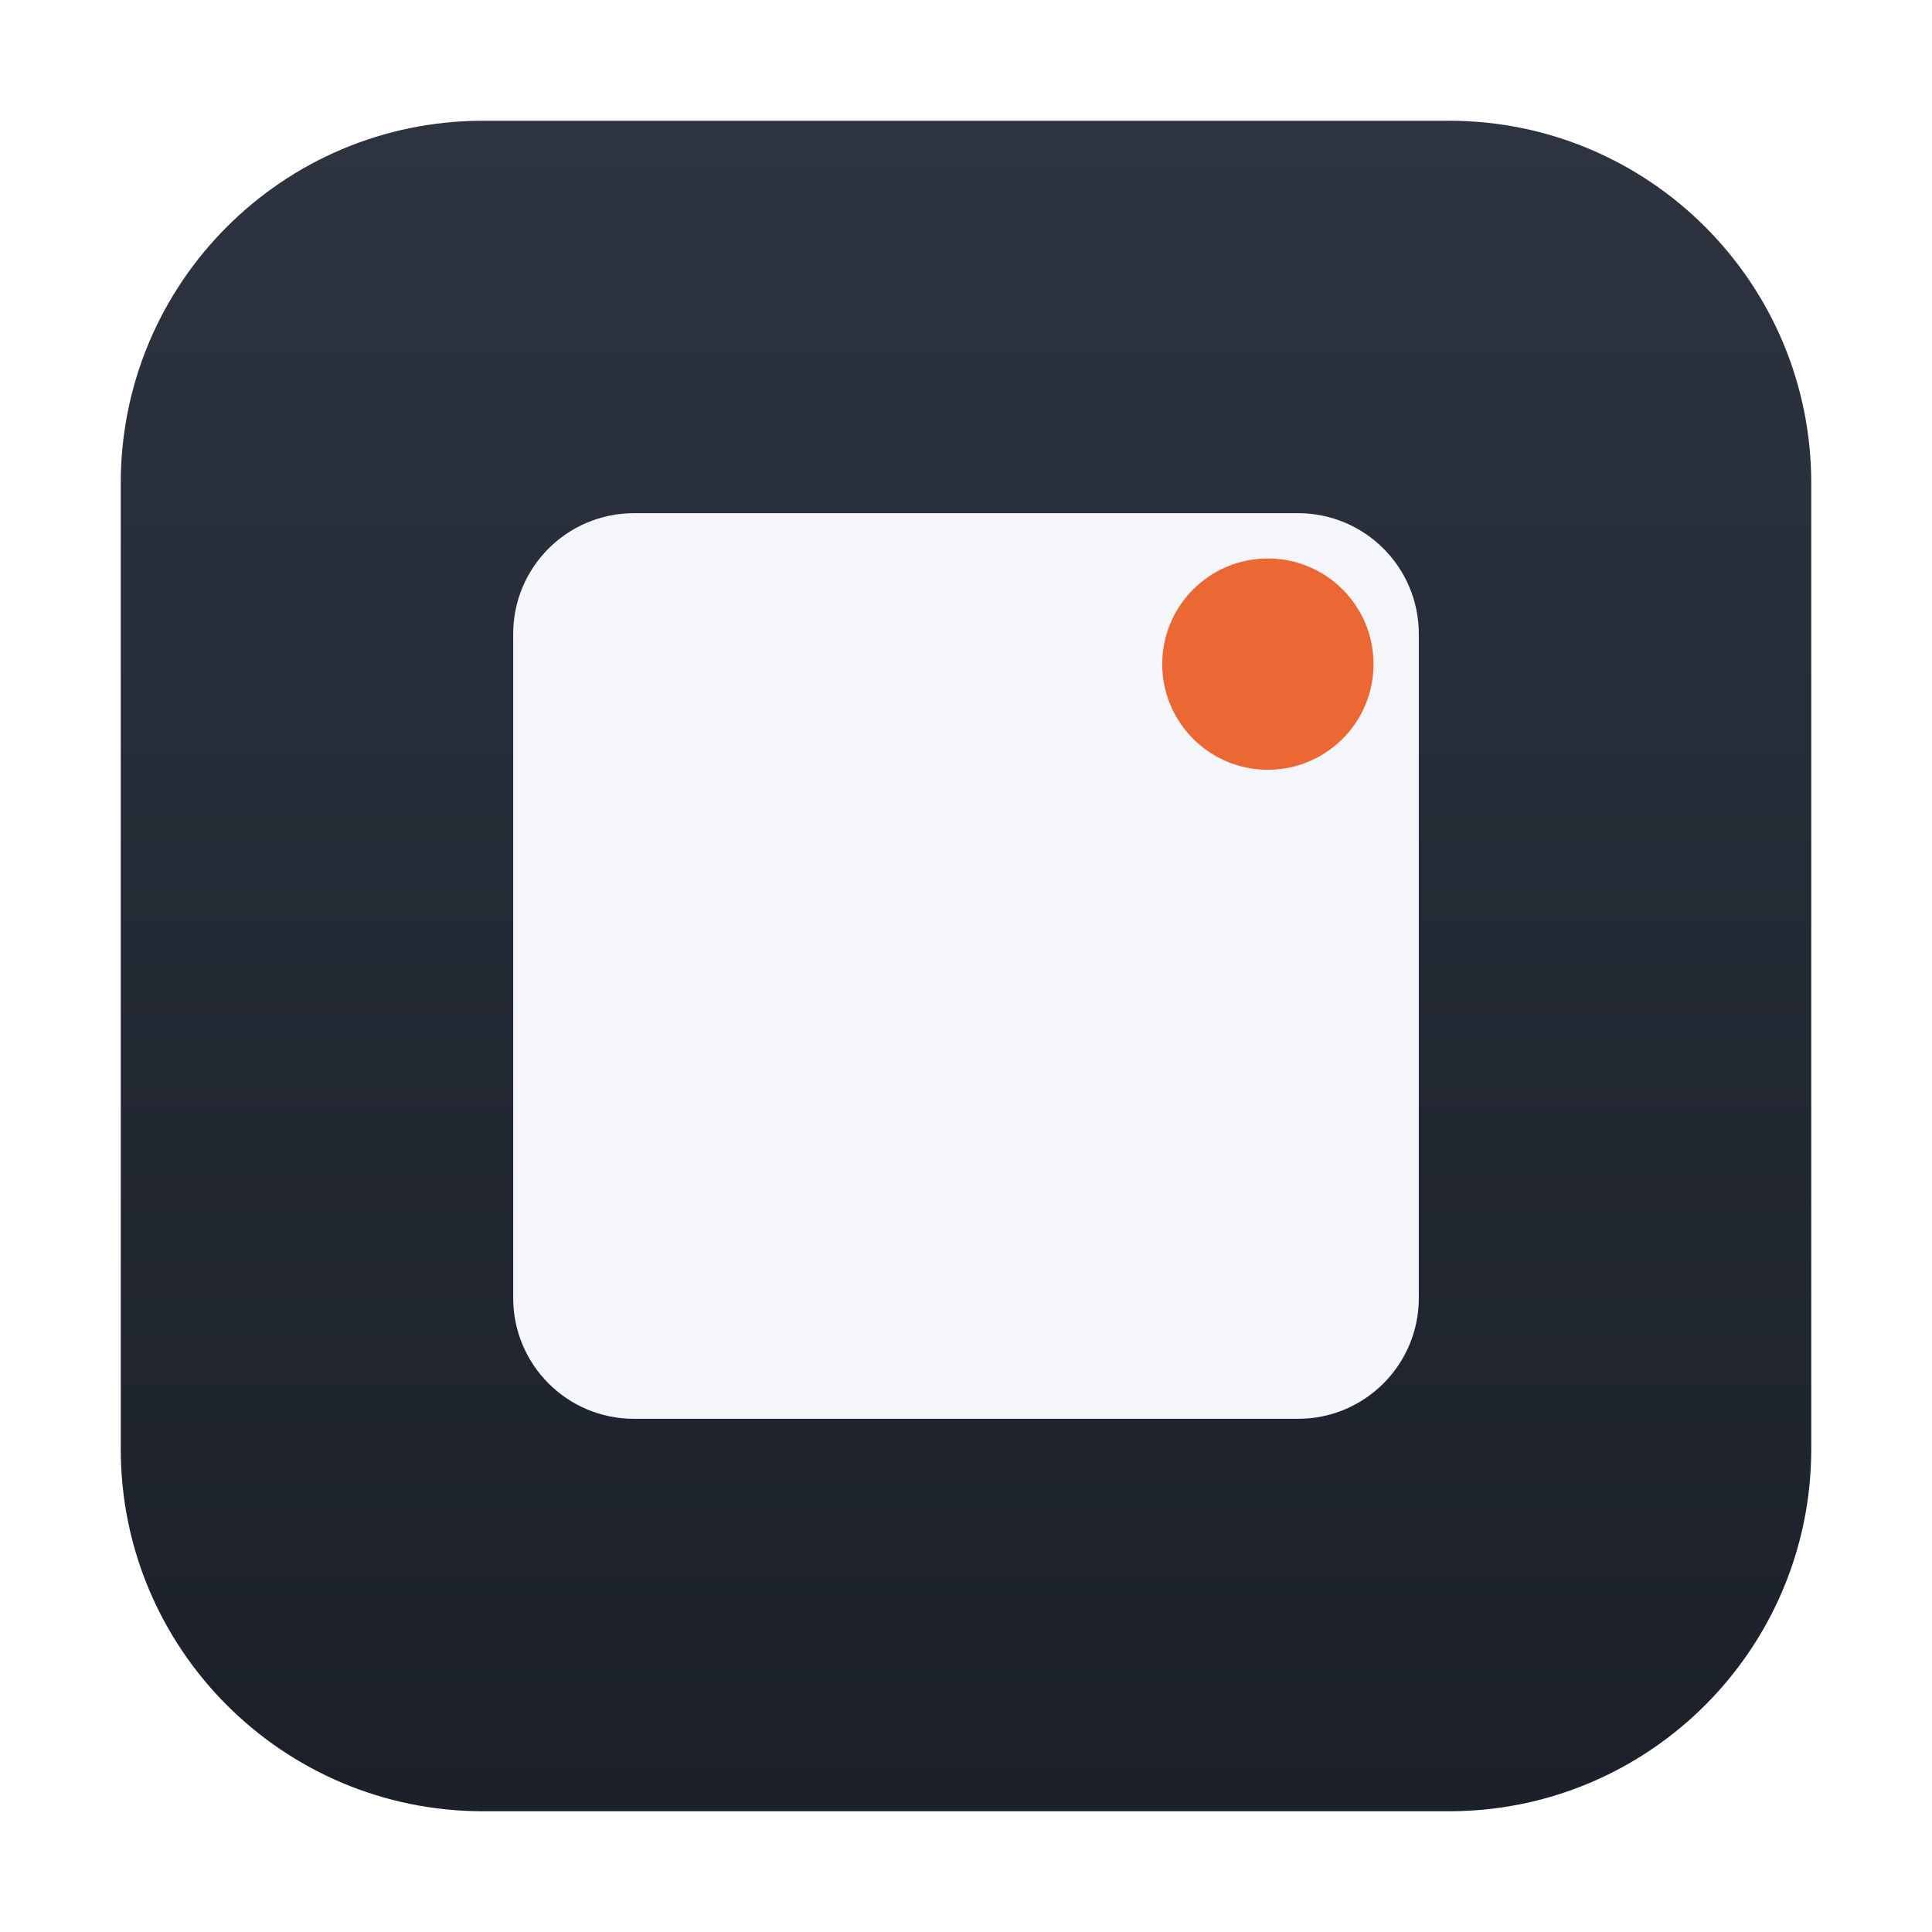
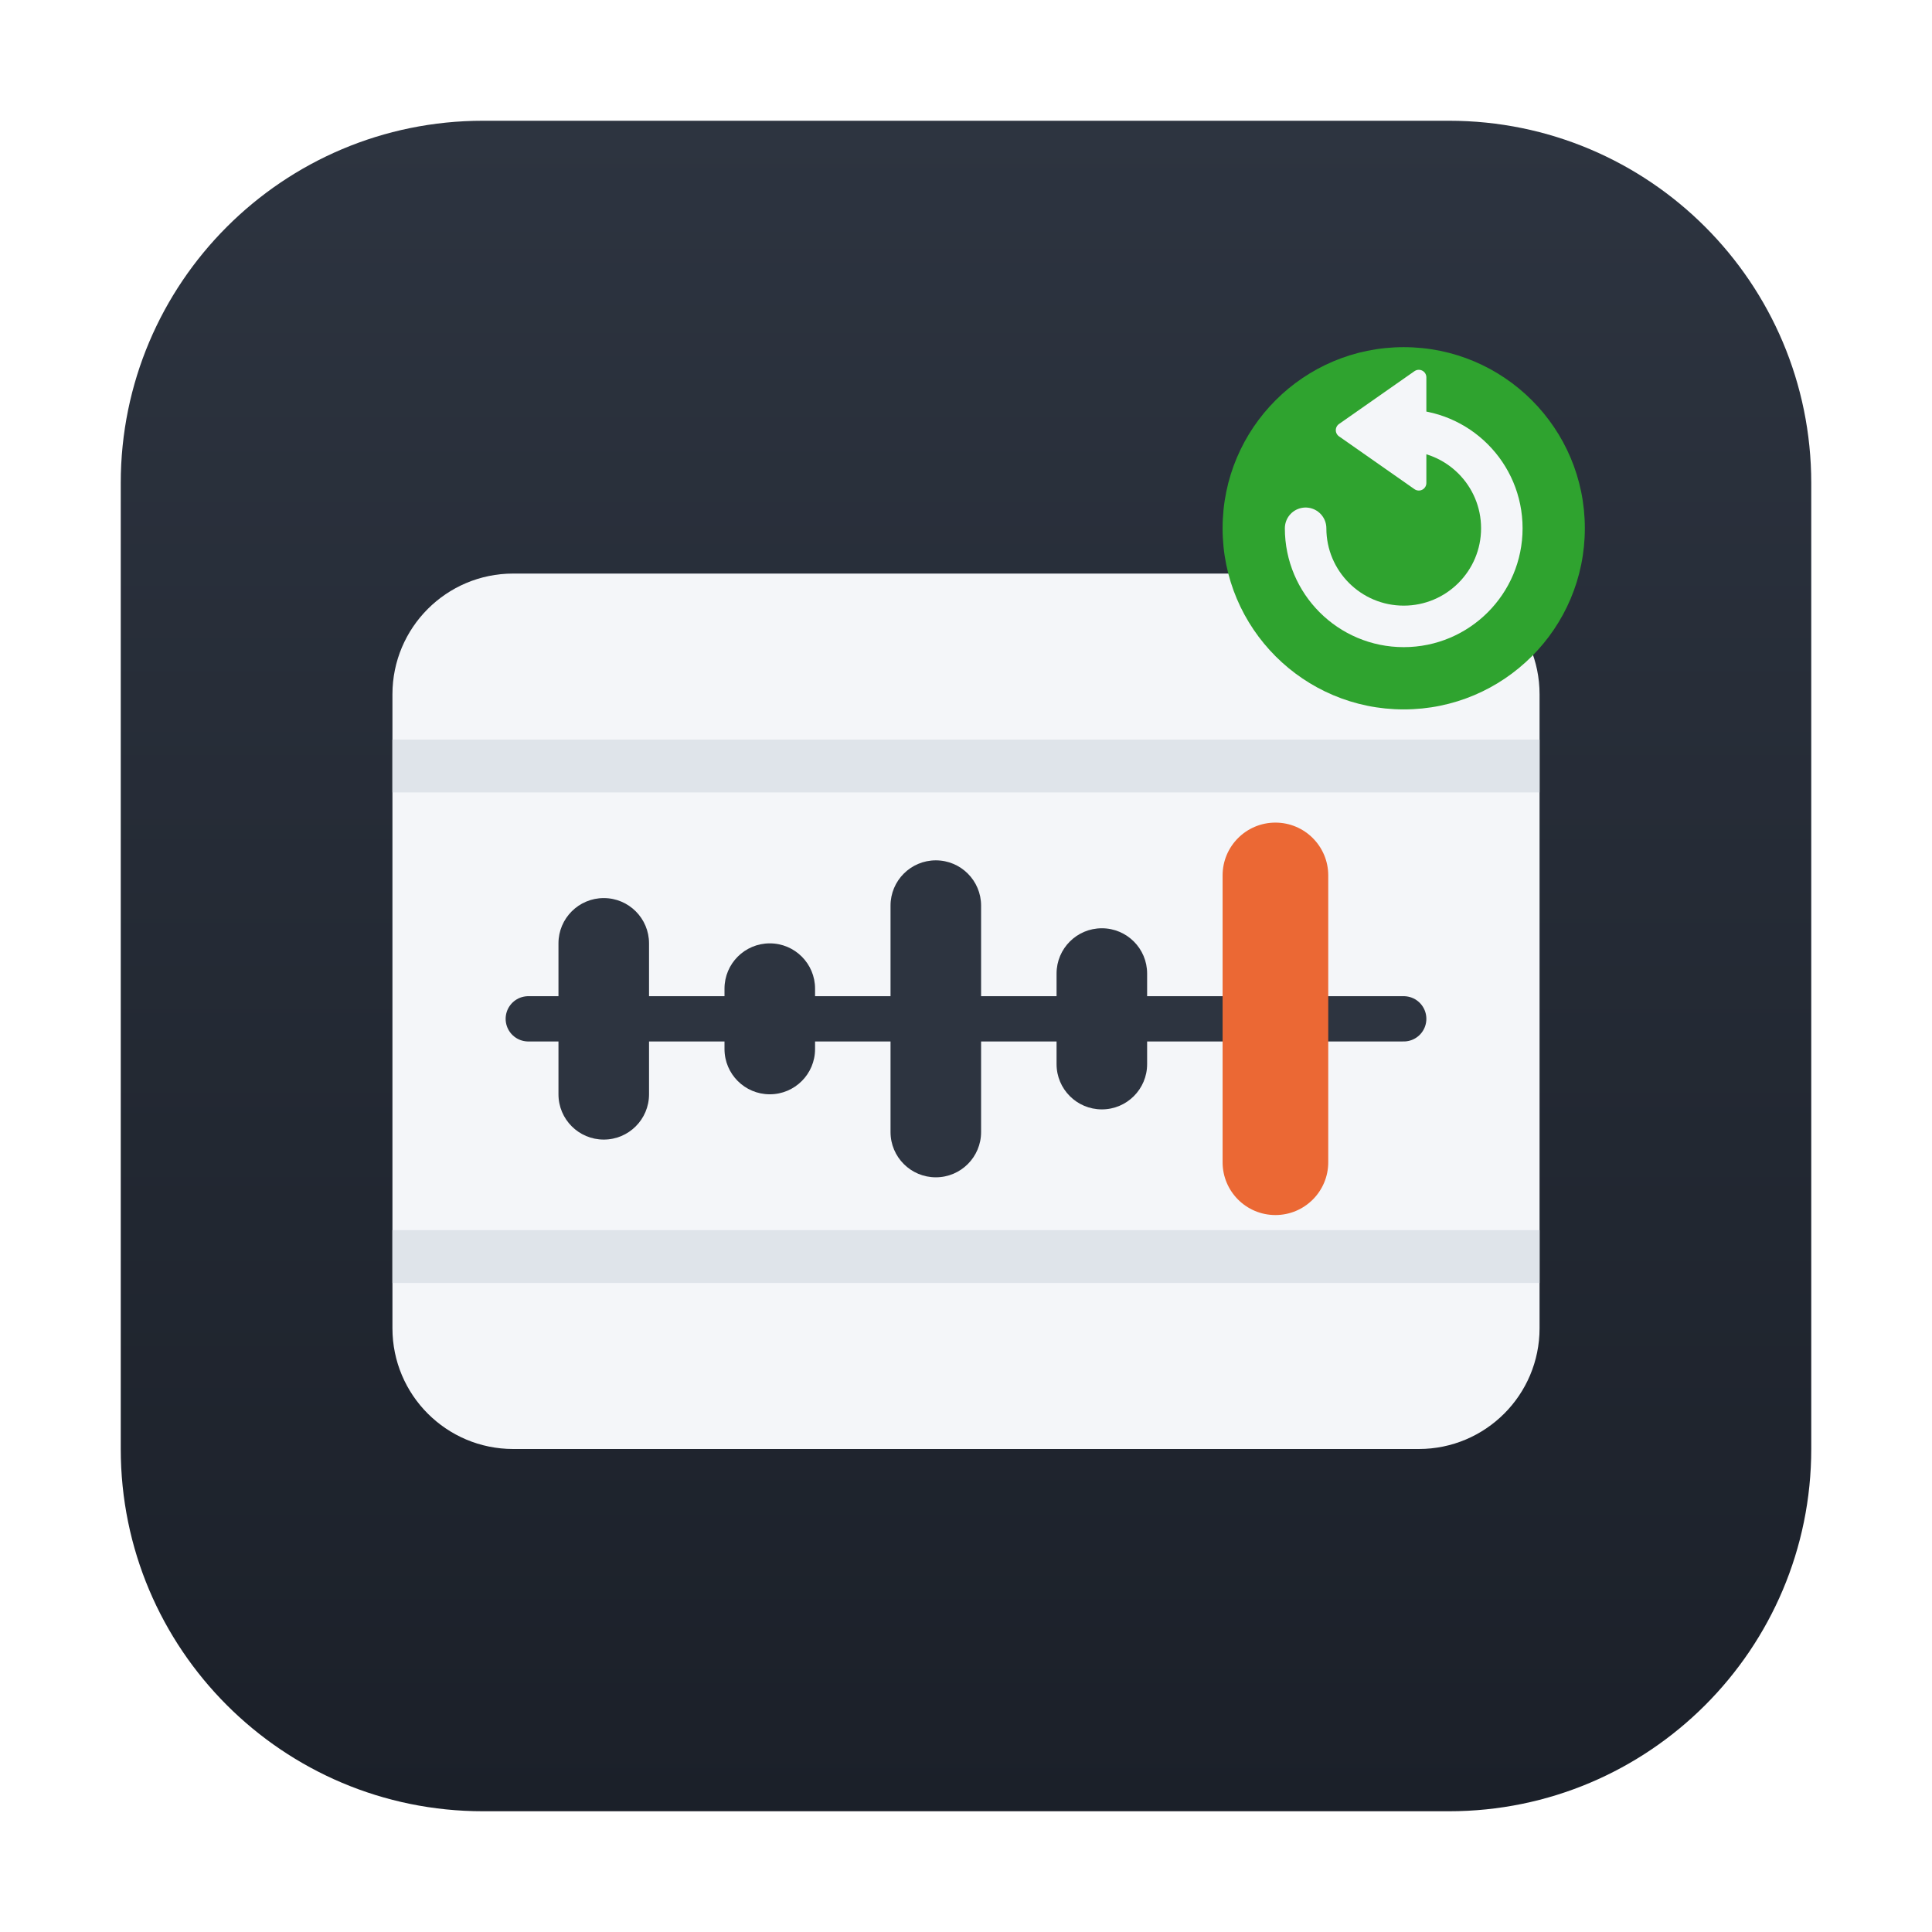
<svg xmlns="http://www.w3.org/2000/svg" viewBox="0 0 512 512" width="512" height="512">
  <defs>
    <linearGradient id="bg" x1="0" y1="0" x2="0" y2="1">
      <stop offset="0" stop-color="#2d3440" />
      <stop offset="1" stop-color="#1b2029" />
    </linearGradient>
  </defs>
  <rect x="32" y="32" width="448" height="448" rx="96" fill="url(#bg)" />
-   <rect x="136" y="136" width="240" height="240" rx="32" fill="#f4f6f9" />
-   <circle cx="336" cy="176" r="28" fill="#eb6834" />
+   <rect x="104" y="152" width="304" height="232" rx="32" fill="#f4f6f9" />
+   <rect x="104" y="196" width="304" height="14" fill="#dfe4ea" />
+   <rect x="104" y="326" width="304" height="14" fill="#dfe4ea" />
+   <line x1="140" y1="270" x2="372" y2="270" stroke="#2d3440" stroke-width="12" stroke-linecap="round" />
+   <g fill="#2d3440">
+     <rect x="148" y="238" width="24" height="64" rx="12" />
+     <rect x="192" y="250" width="24" height="40" rx="12" />
+     <rect x="236" y="228" width="24" height="84" rx="12" />
+     <rect x="280" y="246" width="24" height="48" rx="12" />
+   </g>
+   <rect x="324" y="218" width="28" height="104" rx="14" fill="#eb6834" />
+   <circle cx="372" cy="140" r="48" fill="#2fa32f" />
+   <path d="M346 140 A26 26 0 1 0 372 114" fill="none" stroke="#f4f6f9" stroke-width="11" stroke-linecap="round" />
+   <path d="M356 114 L376 100 L376 128 Z" fill="#f4f6f9" stroke="#f4f6f9" stroke-width="4" stroke-linejoin="round" />
</svg>
